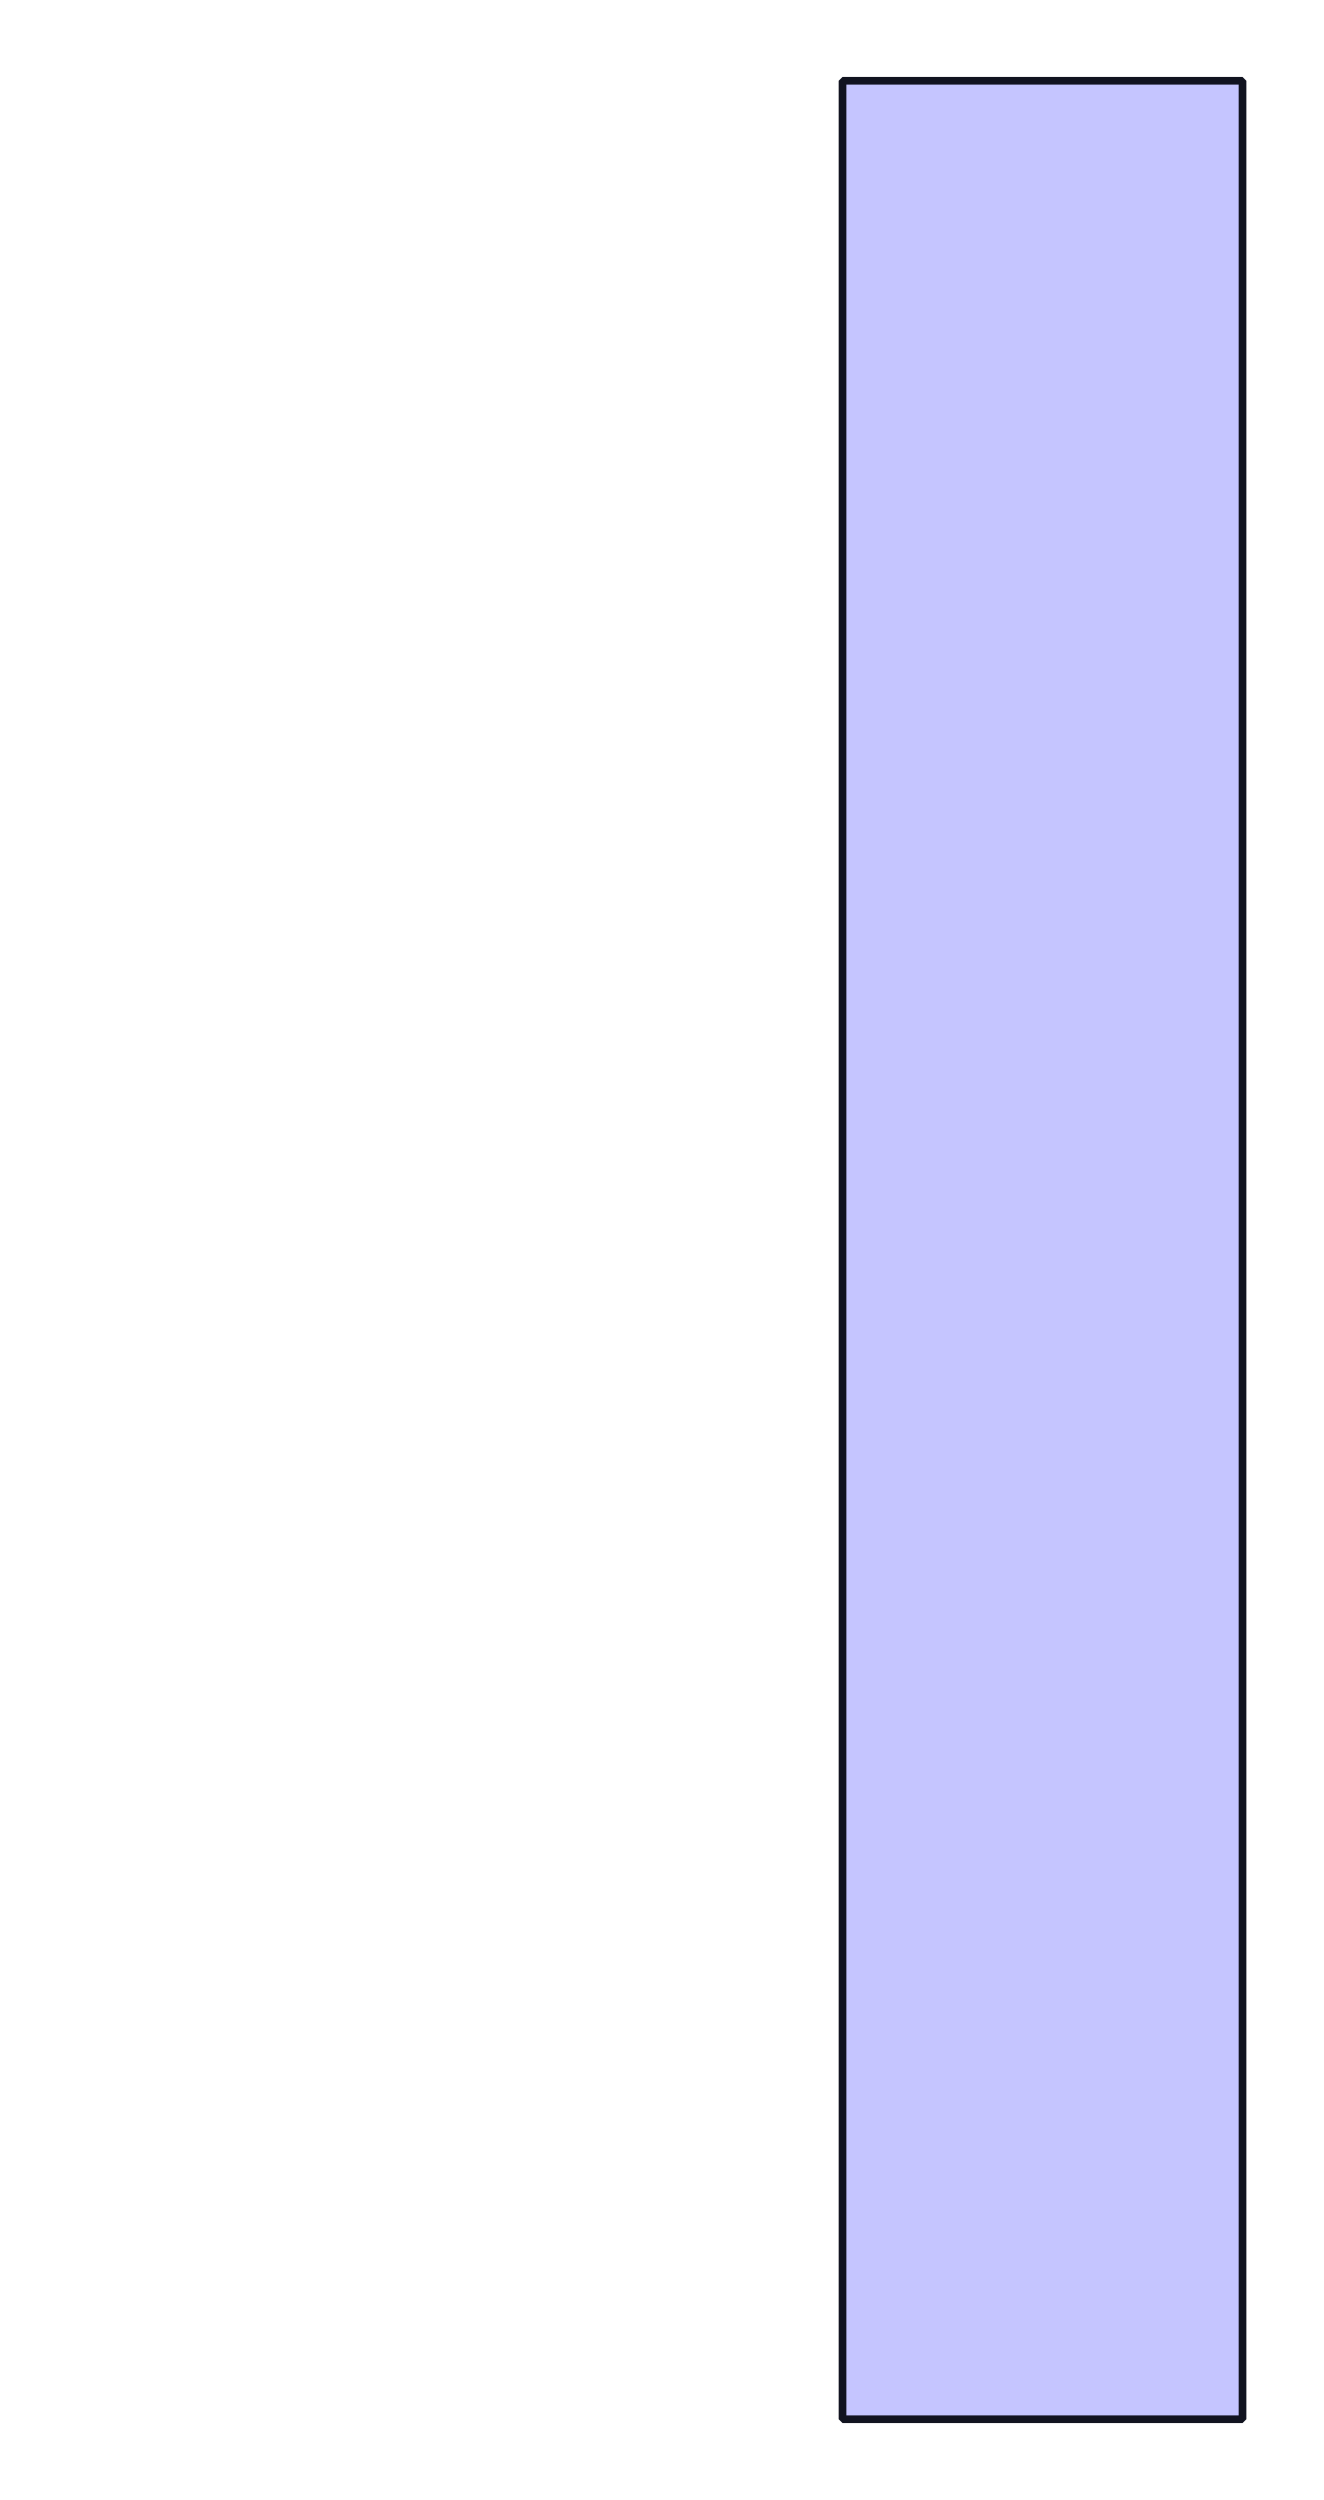
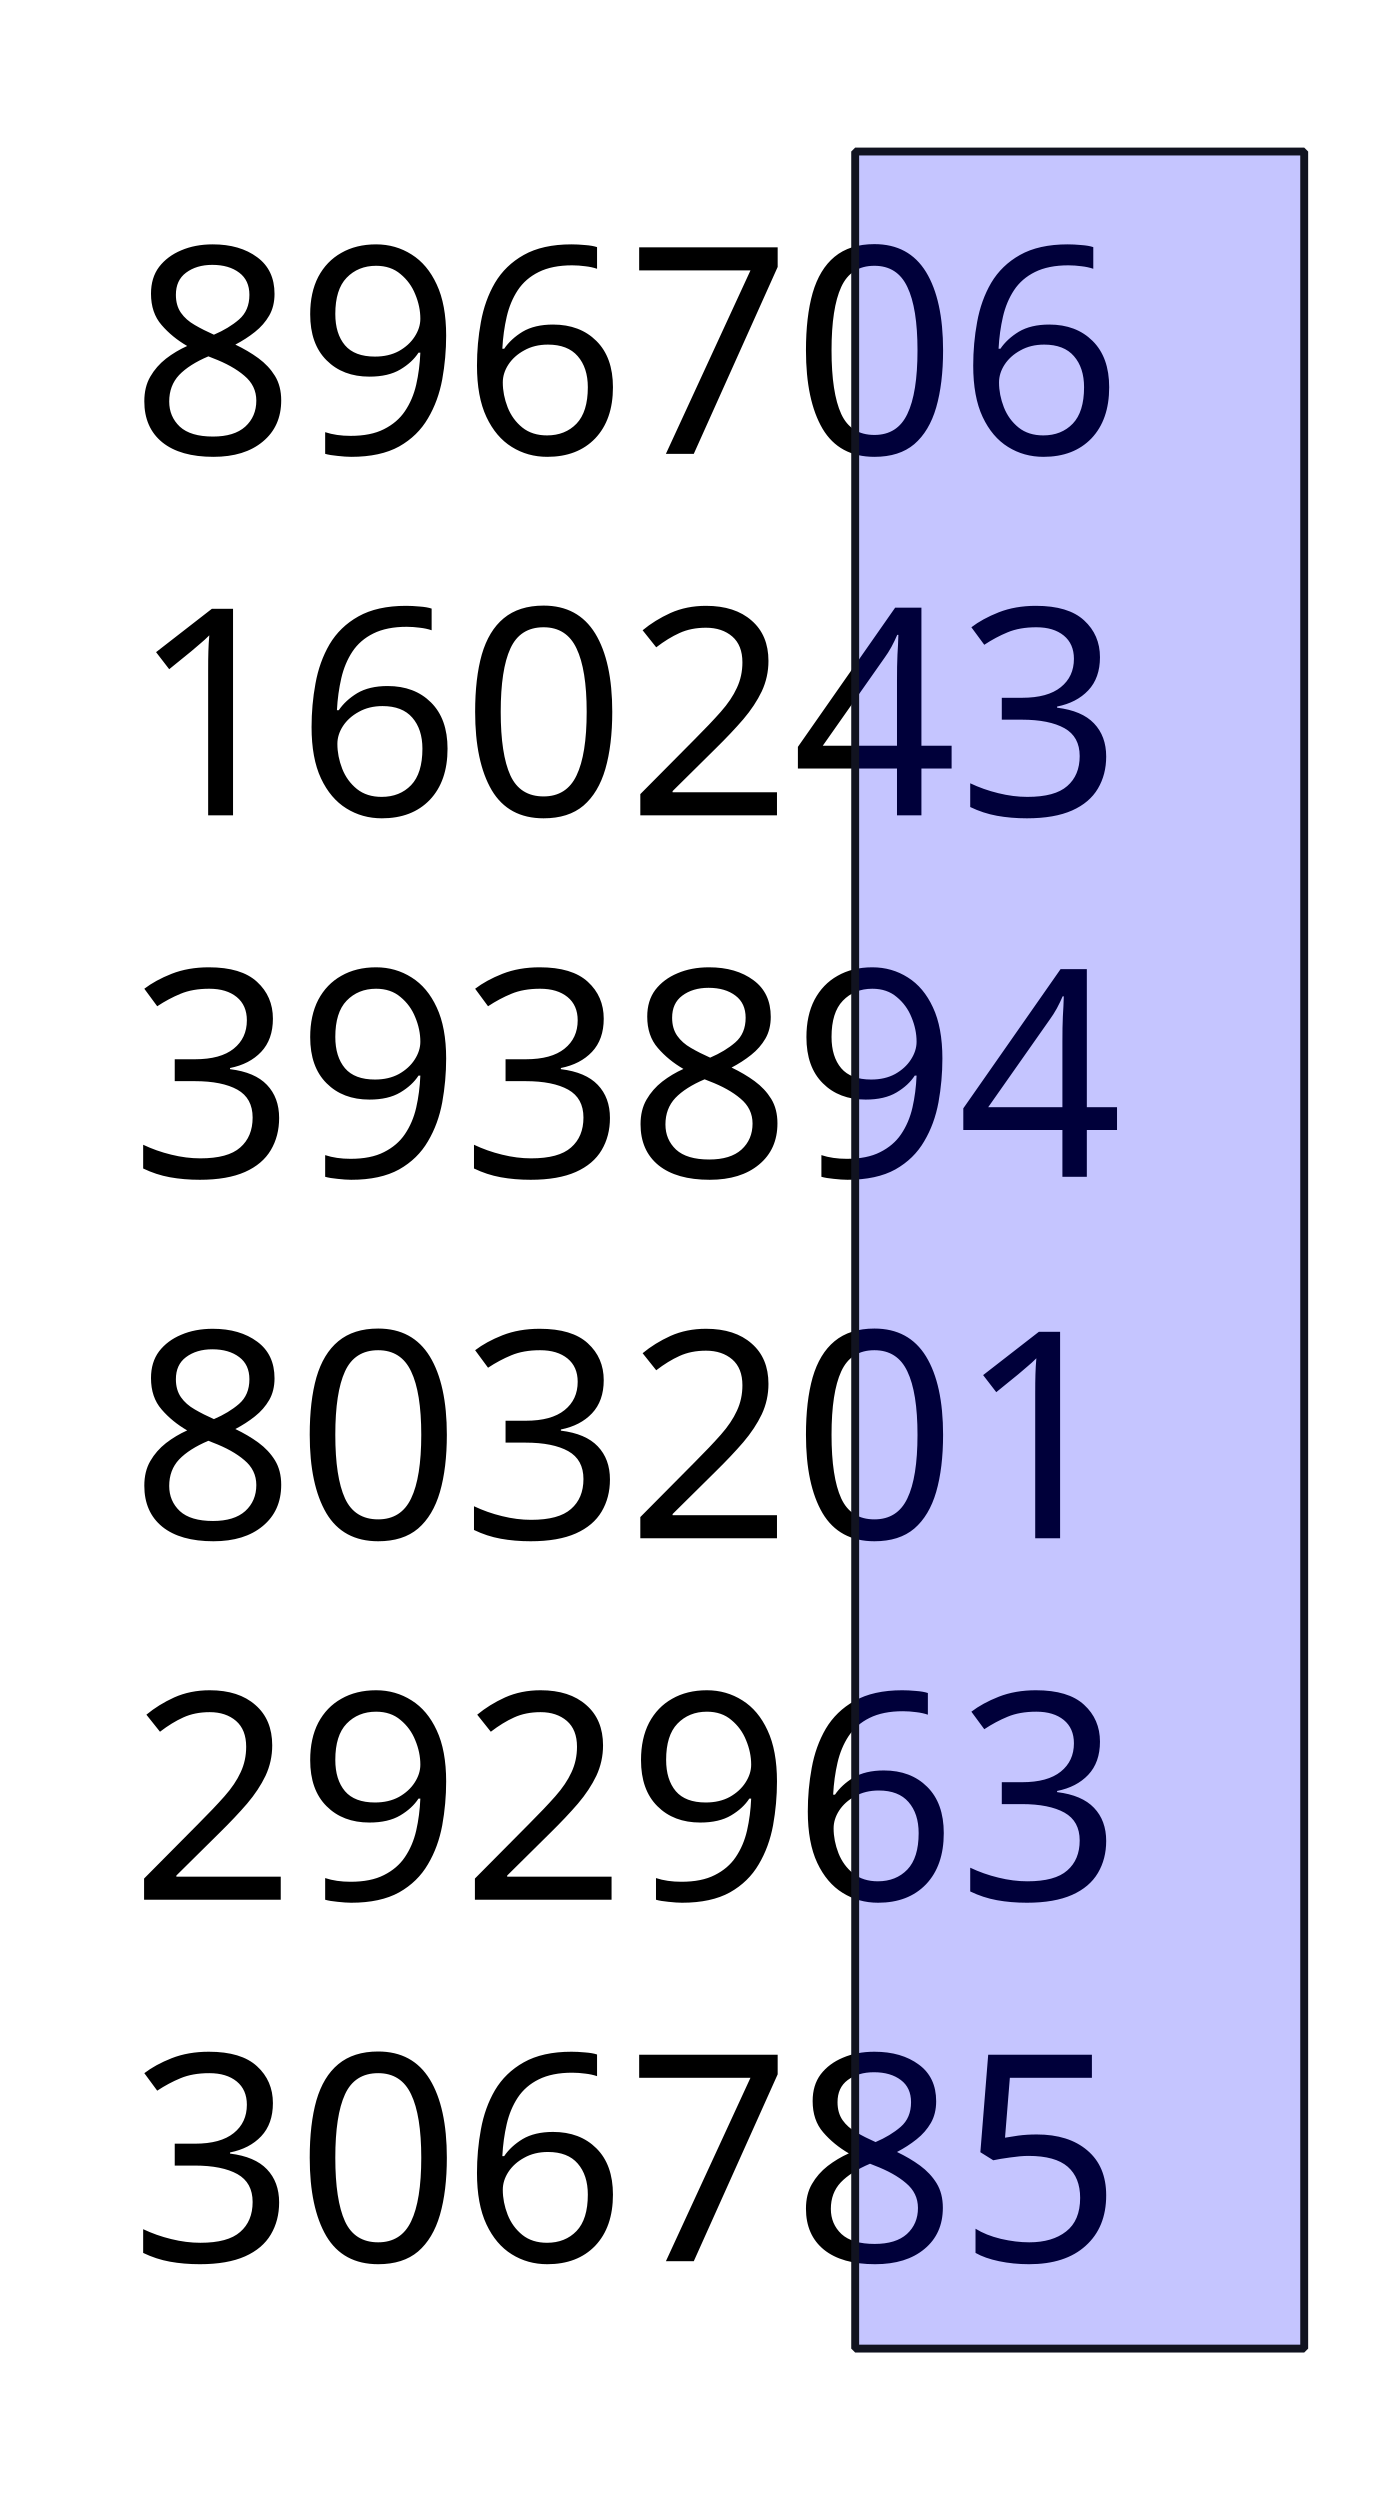
- <svg xmlns="http://www.w3.org/2000/svg" width="172.028" height="325" id="svg6072" version="1.1">
+ <svg xmlns="http://www.w3.org/2000/svg" width="93.701" height="169.499" id="svg6072" version="1.1">
  <defs id="defs6074" />
-   <g id="layer1" transform="translate(-288.9861,-369.8622)">
-     <g transform="translate(188.0072,175.1716)" id="g6018">
-       <flowRoot xml:space="preserve" id="flowRoot5272" style="font-size:40px;font-style:normal;font-weight:normal;line-height:125%;letter-spacing:0px;word-spacing:0px;fill:#000000;fill-opacity:1;stroke:none;font-family:Sans" transform="translate(4.264069,10.82843)">
-         <flowRegion id="flowRegion5274">
-           <rect id="rect5276" width="156" height="298" x="104" y="198.362" />
-         </flowRegion>
-         <flowPara id="flowPara5278">896706</flowPara>
-         <flowPara id="flowPara5280">160243</flowPara>
-         <flowPara id="flowPara5282">393894</flowPara>
-         <flowPara id="flowPara5305">803201</flowPara>
-         <flowPara id="flowPara5307">292963</flowPara>
-         <flowPara id="flowPara5309">306785</flowPara>
-       </flowRoot>
-       <rect style="fill:#0000ff;fill-opacity:0.227;stroke:#111320;stroke-width:1;stroke-linecap:square;stroke-linejoin:bevel;stroke-miterlimit:4;stroke-opacity:1;stroke-dasharray:none;stroke-dashoffset:0" id="rect5311" width="52" height="304" x="210.507" y="205.191" />
-     </g>
+   <g id="layer1" transform="translate(-288.7508,-371.2842)">
+     <text xml:space="preserve" style="font-size:19.606px;font-style:normal;font-variant:normal;font-weight:normal;font-stretch:normal;text-align:start;line-height:125%;letter-spacing:0px;word-spacing:0px;writing-mode:lr-tb;text-anchor:start;fill:#000000;fill-opacity:1;stroke:none;font-family:Verdana;-inkscape-font-specification:Verdana" x="297.583" y="402.057" id="text3003">
+       <tspan x="297.583" y="402.057" id="tspan3005">
+         <tspan x="297.583" y="402.057" id="tspan3007" style="font-size:19.606px;font-style:normal;font-variant:normal;font-weight:normal;font-stretch:normal;text-align:start;line-height:125%;writing-mode:lr-tb;text-anchor:start;font-family:Verdana;-inkscape-font-specification:Verdana">896706</tspan>
+         <tspan dx="0" x="372.484" y="402.057" id="tspan3009" style="font-size:19.606px;font-style:normal;font-variant:normal;font-weight:normal;font-stretch:normal;text-align:start;line-height:125%;writing-mode:lr-tb;text-anchor:start;font-family:Verdana;-inkscape-font-specification:Verdana" />
+       </tspan>
+       <tspan x="297.583" y="426.565" id="tspan3011">
+         <tspan x="297.583" y="426.565" id="tspan3013" style="font-size:19.606px;font-style:normal;font-variant:normal;font-weight:normal;font-stretch:normal;text-align:start;line-height:125%;writing-mode:lr-tb;text-anchor:start;font-family:Verdana;-inkscape-font-specification:Verdana">160243</tspan>
+         <tspan dx="0" x="372.484" y="426.565" id="tspan3015" style="font-size:19.606px;font-style:normal;font-variant:normal;font-weight:normal;font-stretch:normal;text-align:start;line-height:125%;writing-mode:lr-tb;text-anchor:start;font-family:Verdana;-inkscape-font-specification:Verdana" />
+       </tspan>
+       <tspan x="297.583" y="451.072" id="tspan3017">
+         <tspan x="297.583" y="451.072" id="tspan3019" style="font-size:19.606px;font-style:normal;font-variant:normal;font-weight:normal;font-stretch:normal;text-align:start;line-height:125%;writing-mode:lr-tb;text-anchor:start;font-family:Verdana;-inkscape-font-specification:Verdana">393894</tspan>
+         <tspan dx="0" x="372.484" y="451.072" id="tspan3021" style="font-size:19.606px;font-style:normal;font-variant:normal;font-weight:normal;font-stretch:normal;text-align:start;line-height:125%;writing-mode:lr-tb;text-anchor:start;font-family:Verdana;-inkscape-font-specification:Verdana" />
+       </tspan>
+       <tspan x="297.583" y="475.58" id="tspan3023">
+         <tspan x="297.583" y="475.58" id="tspan3025" style="font-size:19.606px;font-style:normal;font-variant:normal;font-weight:normal;font-stretch:normal;text-align:start;line-height:125%;writing-mode:lr-tb;text-anchor:start;font-family:Verdana;-inkscape-font-specification:Verdana">803201</tspan>
+         <tspan dx="0" x="372.484" y="475.58" id="tspan3027" style="font-size:19.606px;font-style:normal;font-variant:normal;font-weight:normal;font-stretch:normal;text-align:start;line-height:125%;writing-mode:lr-tb;text-anchor:start;font-family:Verdana;-inkscape-font-specification:Verdana" />
+       </tspan>
+       <tspan x="297.583" y="500.088" id="tspan3029">
+         <tspan x="297.583" y="500.088" id="tspan3031" style="font-size:19.606px;font-style:normal;font-variant:normal;font-weight:normal;font-stretch:normal;text-align:start;line-height:125%;writing-mode:lr-tb;text-anchor:start;font-family:Verdana;-inkscape-font-specification:Verdana">292963</tspan>
+         <tspan dx="0" x="372.484" y="500.088" id="tspan3033" style="font-size:19.606px;font-style:normal;font-variant:normal;font-weight:normal;font-stretch:normal;text-align:start;line-height:125%;writing-mode:lr-tb;text-anchor:start;font-family:Verdana;-inkscape-font-specification:Verdana" />
+       </tspan>
+       <tspan x="297.583" y="524.595" id="tspan3035">
+         <tspan x="297.583" y="524.595" id="tspan3037" style="font-size:19.606px;font-style:normal;font-variant:normal;font-weight:normal;font-stretch:normal;text-align:start;line-height:125%;writing-mode:lr-tb;text-anchor:start;font-family:Verdana;-inkscape-font-specification:Verdana">306785</tspan>
+       </tspan>
+     </text>
+     <rect y="381.558" x="346.732" height="148.961" width="30.443" id="rect5311" style="fill:#0000ff;fill-opacity:0.227;stroke:#111320;stroke-width:0.536;stroke-linecap:square;stroke-linejoin:bevel;stroke-miterlimit:4;stroke-opacity:1;stroke-dasharray:none;stroke-dashoffset:0" />
  </g>
</svg>
